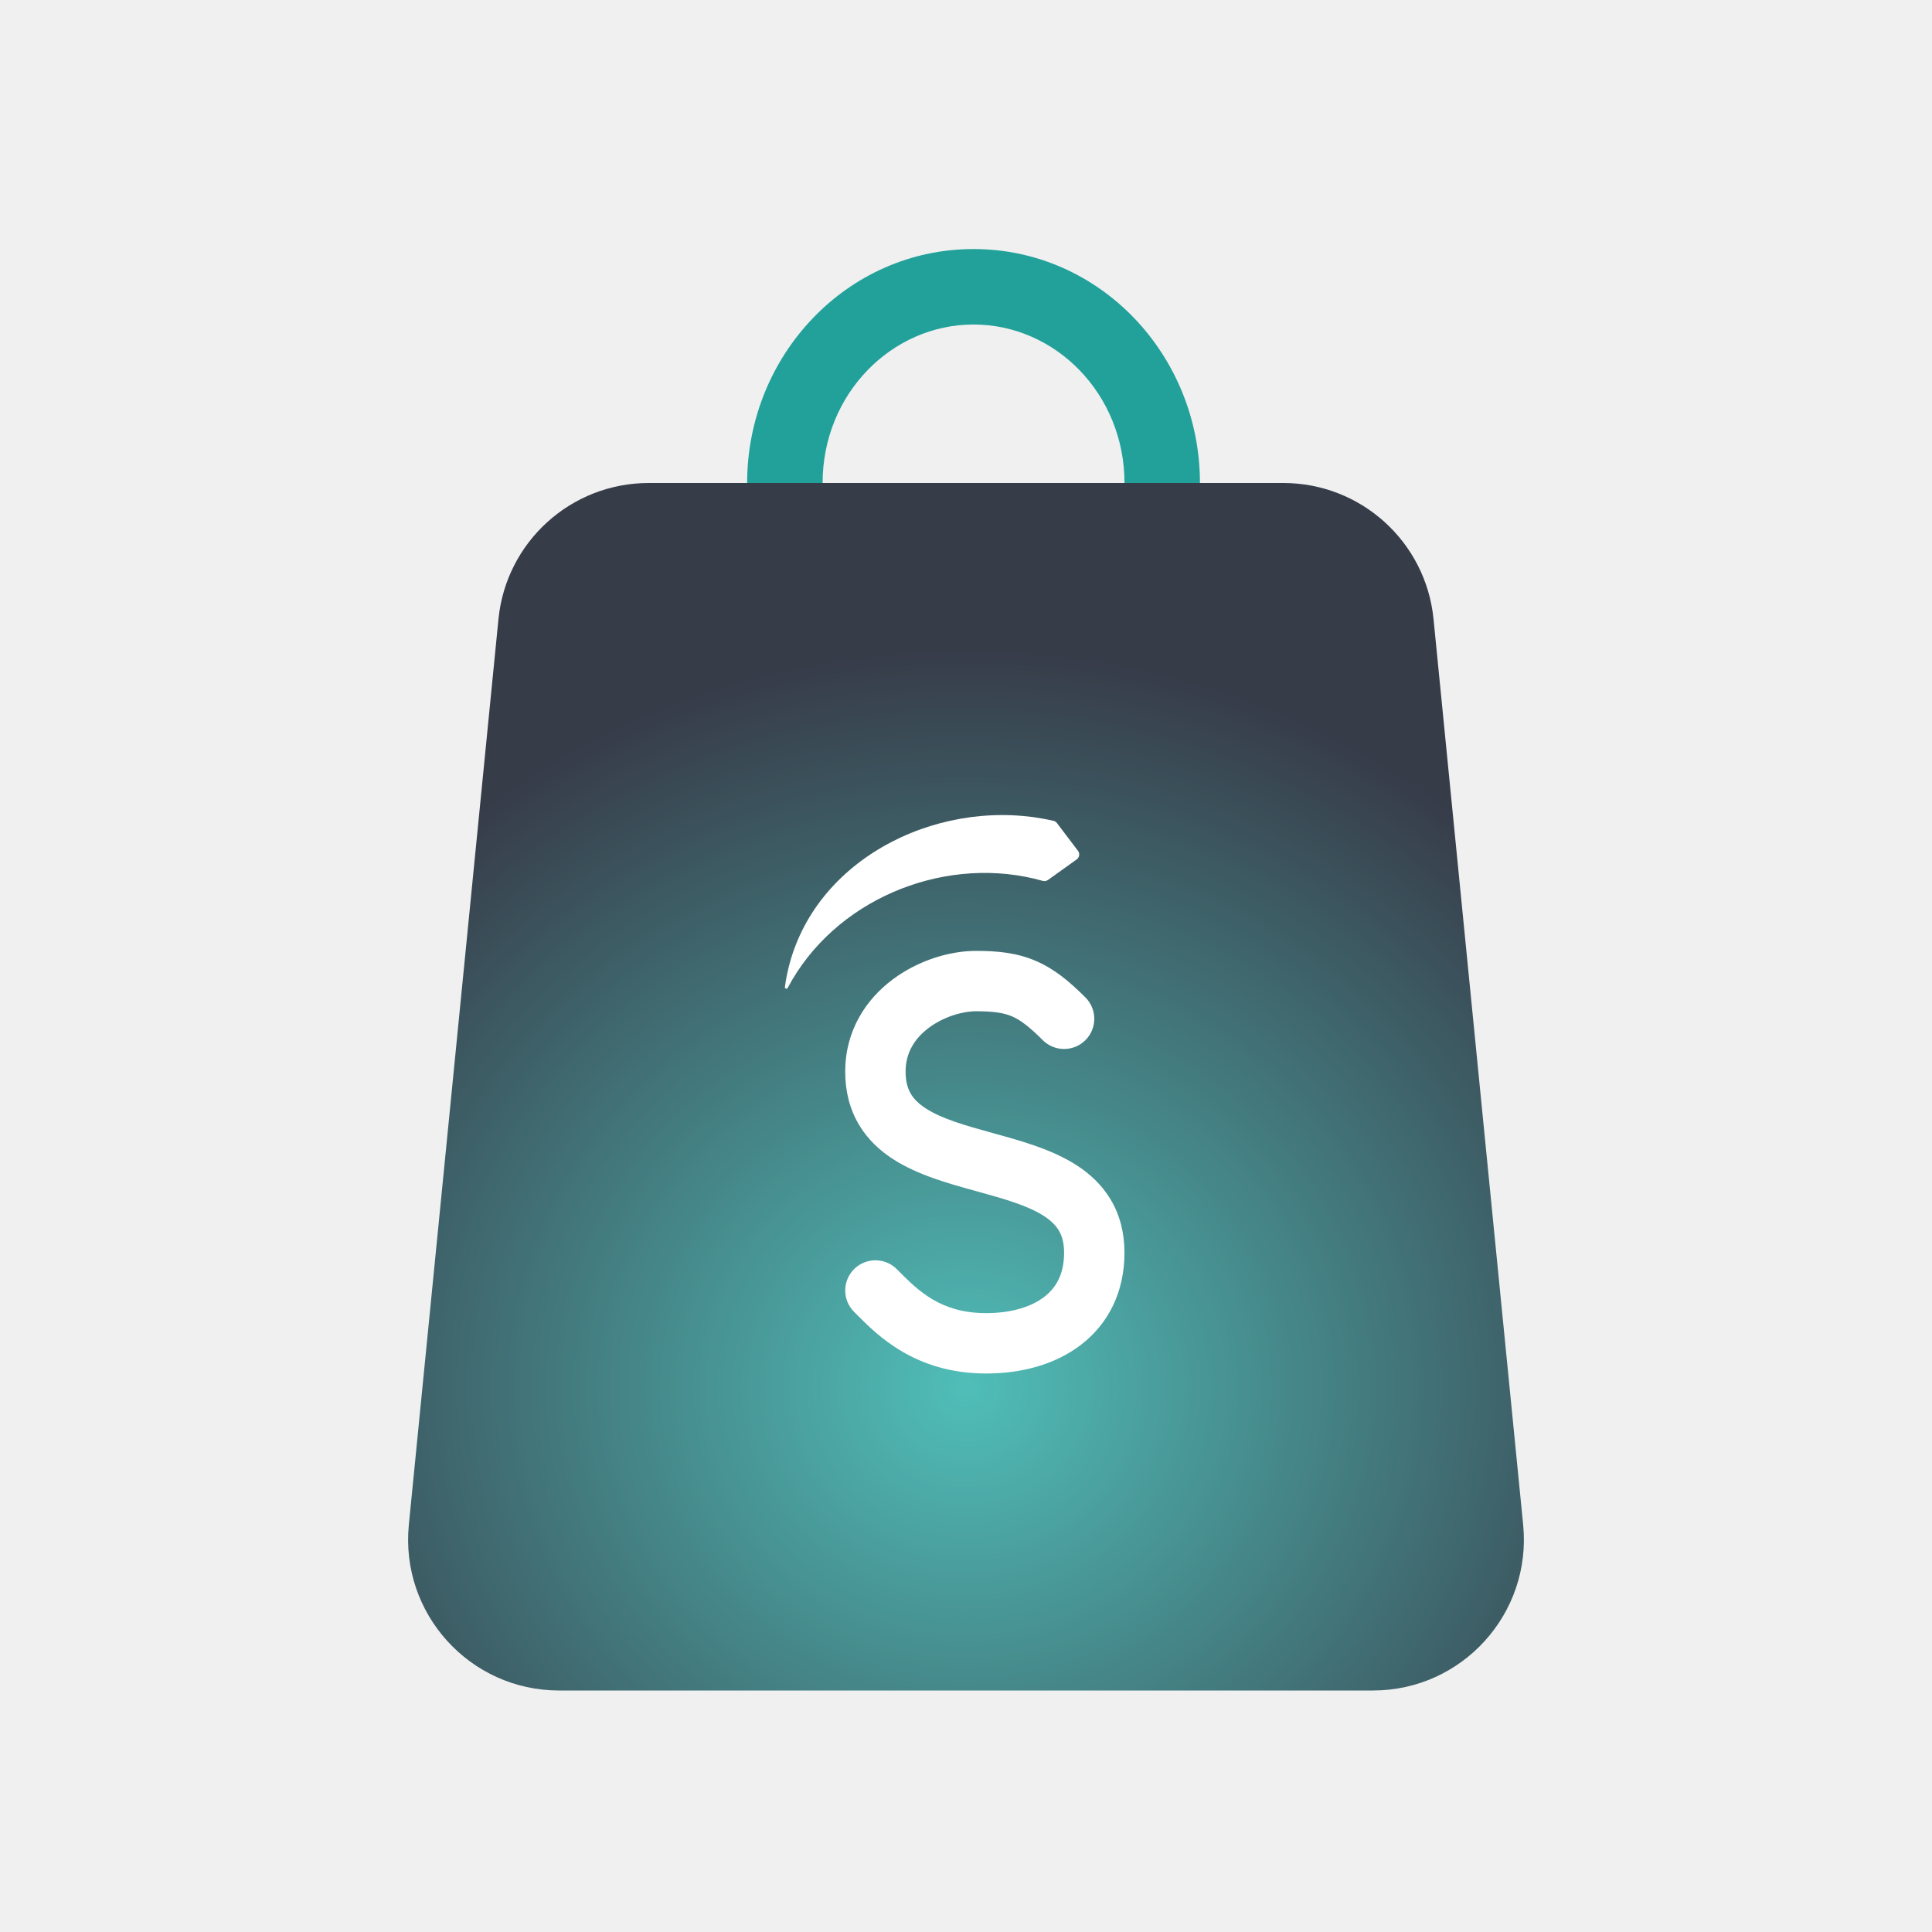
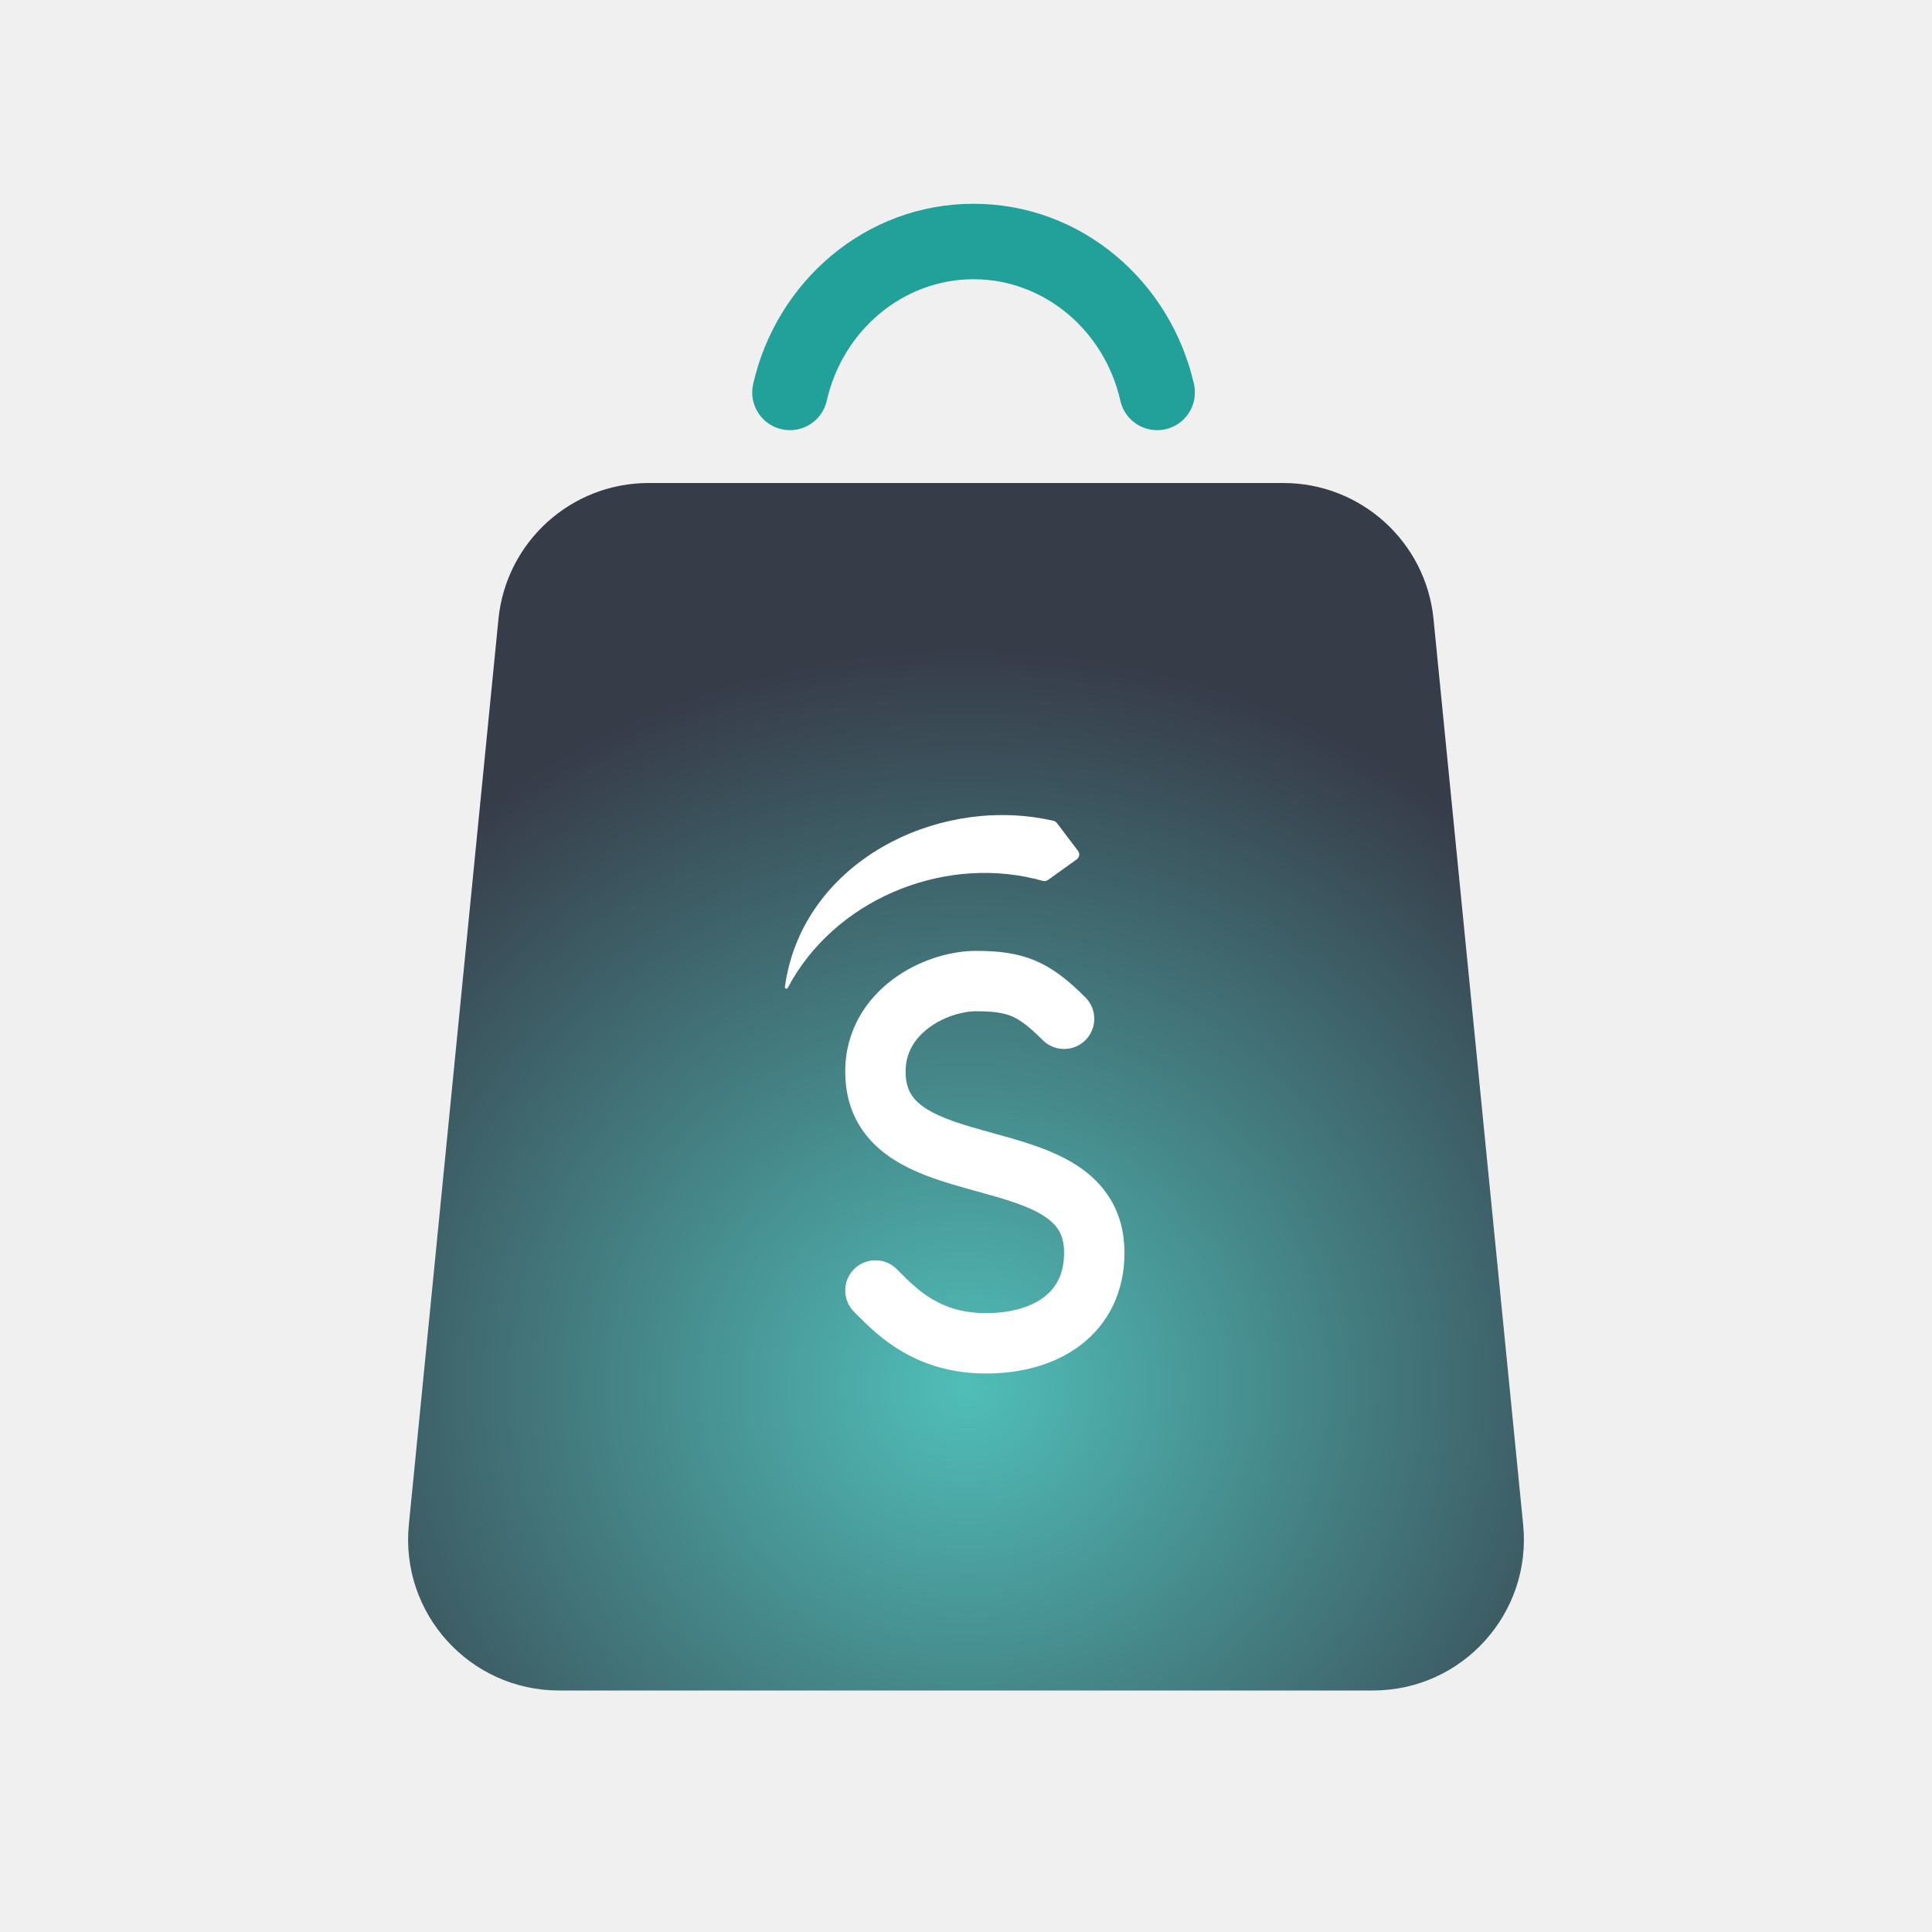
<svg xmlns="http://www.w3.org/2000/svg" width="128" height="128" viewBox="0 0 128 128" fill="none">
-   <path d="M64.5 16.5C72.876 16.5 79.5 23.533 79.5 32H74.5C74.5 26.108 69.931 21.5 64.5 21.5C59.069 21.5 54.5 26.108 54.5 32H49.5C49.5 23.533 56.124 16.5 64.5 16.5Z" fill="#21A19A" />
-   <path d="M33.025 41.015C33.531 35.899 37.834 32 42.976 32H85.024C90.165 32 94.469 35.899 94.975 41.015L100.913 101.015C101.495 106.899 96.874 112 90.962 112H37.038C31.126 112 26.505 106.899 27.087 101.015L33.025 41.015Z" fill="url(#paint0_radial_403_603)" />
+   <path d="M64.5 13.5C71.667 13.5 77.563 18.663 79.103 25.446C79.409 26.793 78.566 28.132 77.22 28.438C75.873 28.743 74.534 27.9 74.228 26.554C73.165 21.87 69.155 18.5 64.5 18.5C59.846 18.5 55.836 21.87 54.773 26.554C54.467 27.9 53.128 28.743 51.781 28.438C50.435 28.132 49.592 26.793 49.898 25.446C51.438 18.663 57.334 13.5 64.5 13.5Z" fill="#21A19A" />
+   <path d="M33.024 41.015C33.531 35.899 37.834 32 42.976 32H85.024C90.165 32 94.469 35.899 94.975 41.015L100.913 101.015C101.495 106.899 96.873 112 90.961 112H37.038C31.126 112 26.505 106.899 27.087 101.015L33.024 41.015Z" fill="url(#paint0_radial_403_603)" />
  <path fill-rule="evenodd" clip-rule="evenodd" d="M52.189 65.448C52.137 65.547 51.986 65.501 52.001 65.391C53.058 57.61 61.119 53.126 68.5 54.143C68.936 54.203 69.369 54.282 69.799 54.381C69.889 54.401 69.968 54.454 70.024 54.527L71.42 56.371C71.556 56.55 71.517 56.806 71.335 56.937L69.431 58.301C69.33 58.373 69.202 58.394 69.083 58.36C68.89 58.306 68.695 58.255 68.5 58.209C62.277 56.739 55.25 59.669 52.189 65.448ZM64.665 62.998C62.899 62.998 60.811 63.639 59.132 64.899C57.403 66.195 55.998 68.245 55.998 70.998C55.998 72.315 56.301 73.486 56.899 74.499C57.491 75.502 58.308 76.243 59.182 76.805C60.801 77.848 62.865 78.417 64.566 78.885L64.717 78.927C66.614 79.45 68.099 79.879 69.15 80.555C69.636 80.868 69.952 81.189 70.153 81.53C70.348 81.861 70.499 82.315 70.499 82.998C70.499 84.407 69.972 85.312 69.191 85.917C68.346 86.571 67.028 86.998 65.332 86.998C62.32 86.998 60.835 85.51 59.54 84.211L59.413 84.084C58.632 83.303 57.365 83.303 56.584 84.084C55.803 84.865 55.803 86.131 56.584 86.912C56.639 86.967 56.696 87.024 56.755 87.084C58.135 88.472 60.643 90.998 65.332 90.998C67.636 90.998 69.901 90.425 71.639 89.079C73.442 87.684 74.499 85.589 74.499 82.998C74.499 81.681 74.196 80.51 73.598 79.497C73.006 78.495 72.189 77.754 71.315 77.192C69.696 76.15 67.632 75.581 65.932 75.113L65.78 75.071C63.883 74.547 62.398 74.119 61.347 73.442C60.861 73.13 60.545 72.808 60.344 72.466C60.149 72.136 59.998 71.681 59.998 70.998C59.998 69.752 60.594 68.802 61.532 68.099C62.519 67.358 63.765 66.998 64.665 66.998C65.887 66.998 66.532 67.117 67.044 67.336C67.569 67.561 68.146 67.974 69.084 68.912C69.865 69.693 71.132 69.693 71.913 68.912C72.694 68.131 72.694 66.865 71.913 66.084C70.851 65.022 69.845 64.185 68.62 63.66C67.382 63.129 66.11 62.998 64.665 62.998Z" fill="white" />
  <defs>
-     <radialGradient id="paint0_radial_403_603" cx="0" cy="0" r="1" gradientUnits="userSpaceOnUse" gradientTransform="translate(64 92) rotate(90) scale(57.0588 60.1825)">
+     <radialGradient id="paint0_radial_403_603" cx="0" cy="0" r="1" gradientUnits="userSpaceOnUse" gradientTransform="translate(63.9996 92) rotate(90) scale(57.0588 60.1825)">
      <stop stop-color="#50BEB8" />
      <stop offset="0.861" stop-color="#373C49" />
    </radialGradient>
  </defs>
</svg>
